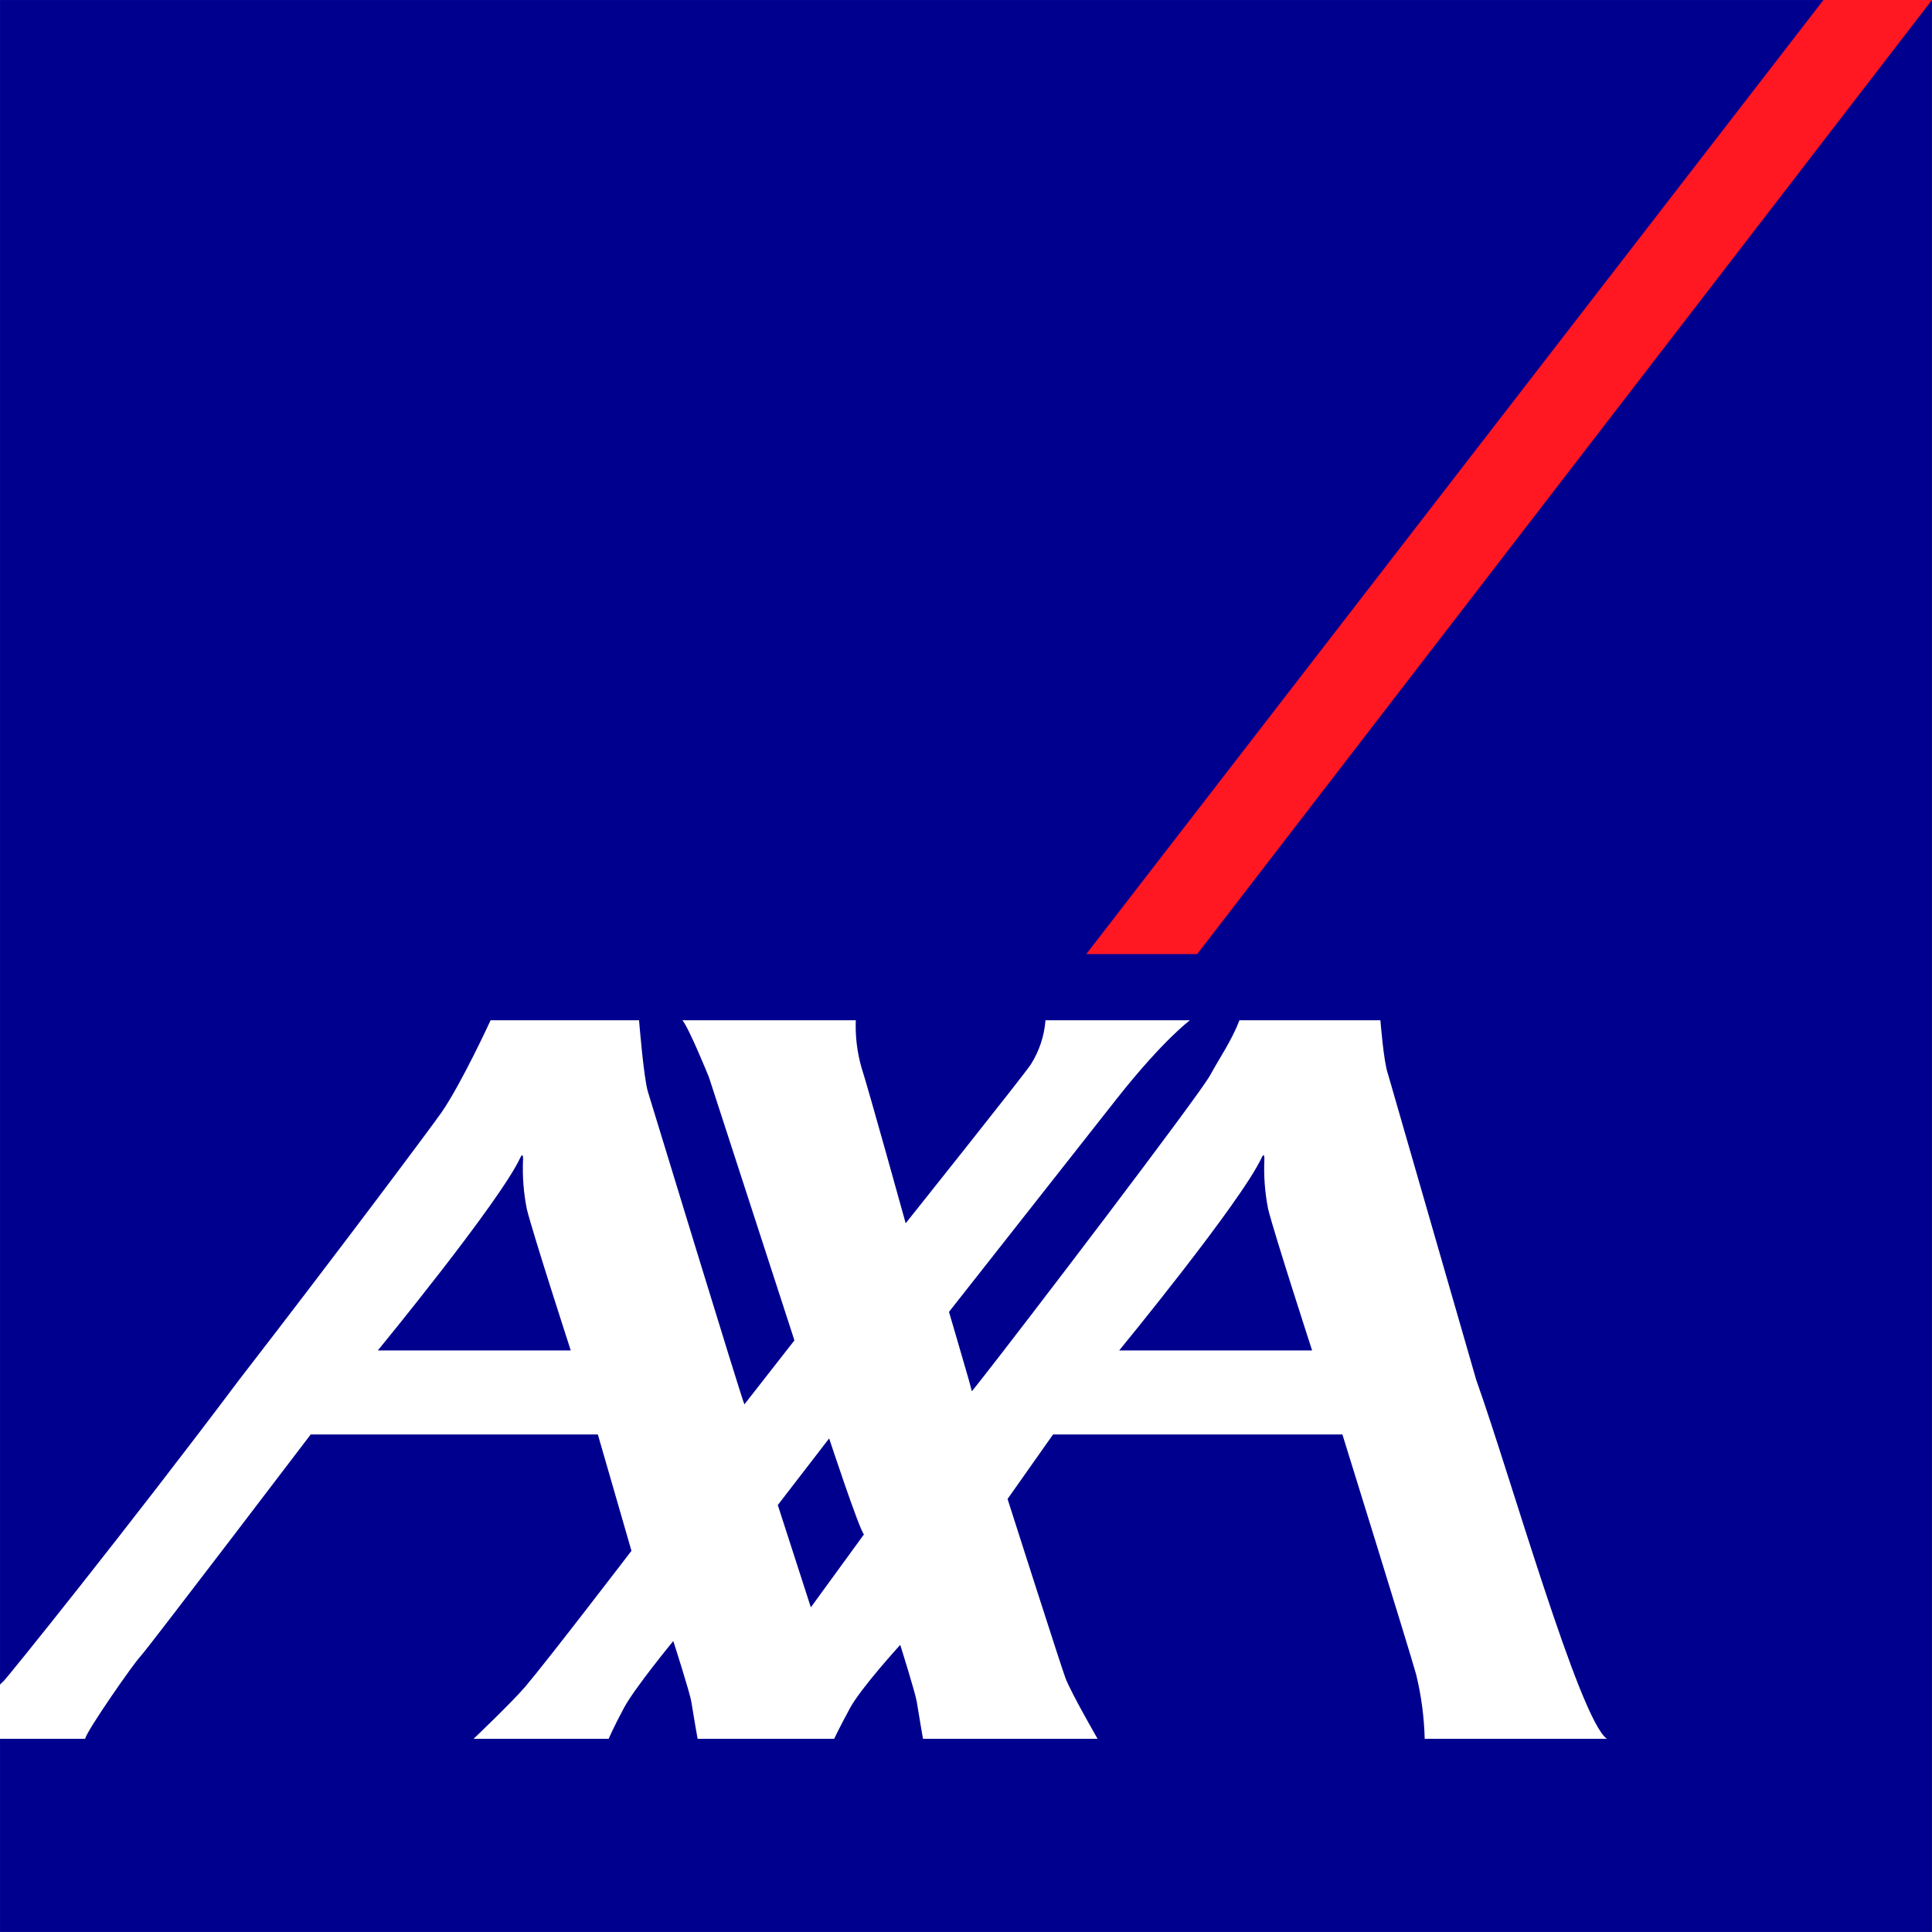
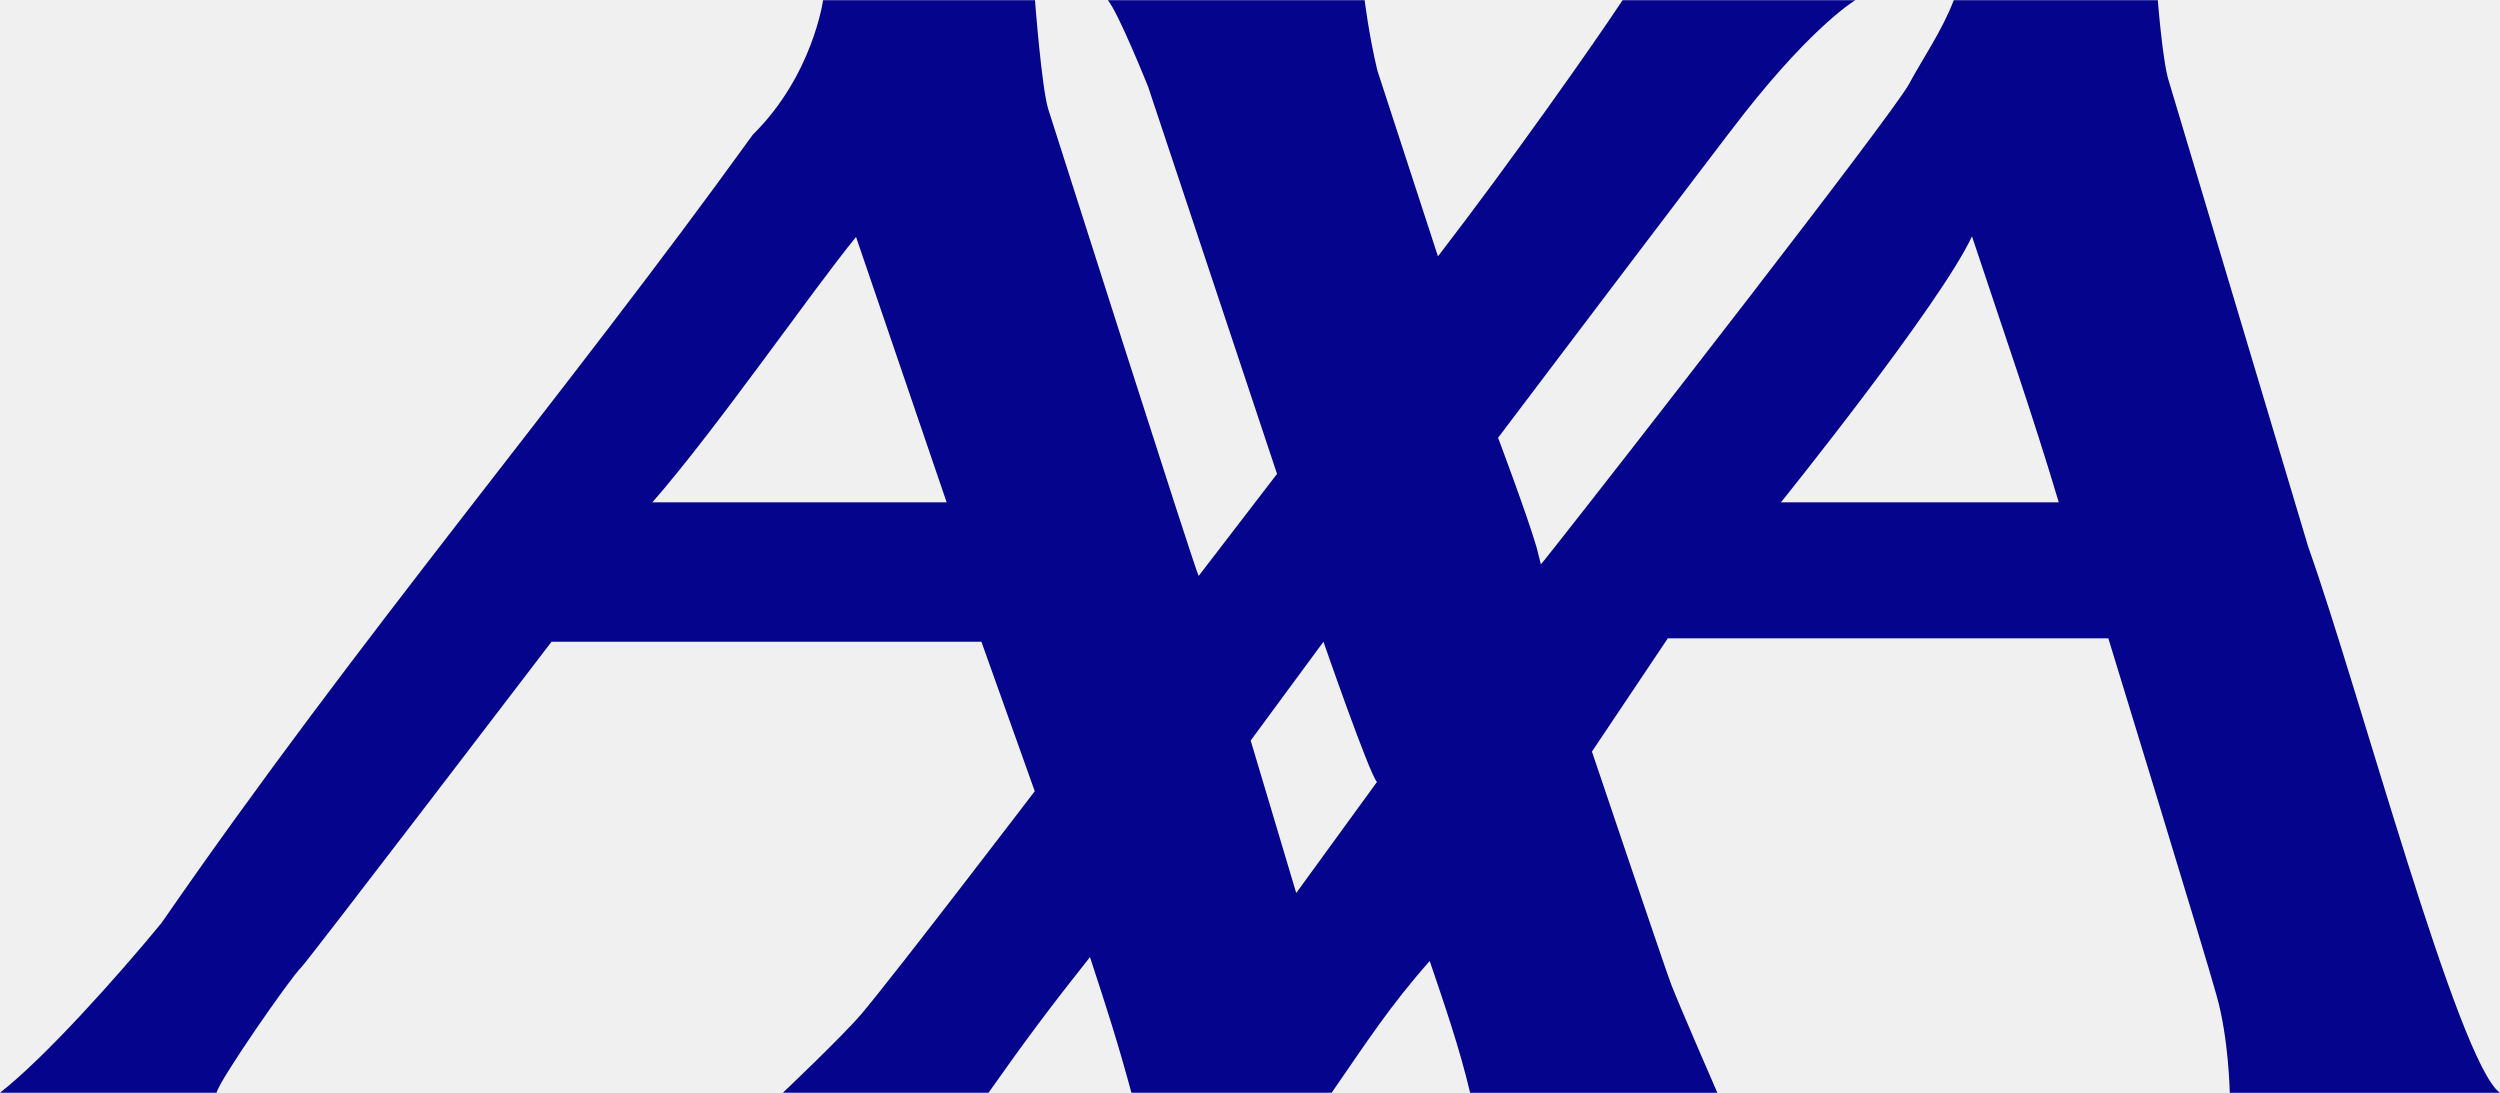
- <svg xmlns="http://www.w3.org/2000/svg" width="28.132mm" height="28.132mm" viewBox="0 0 28.132 28.132" version="1.1" id="svg8">
-   <defs id="defs2">
-     <style id="style58">.cls-1{fill:#00008f;}.cls-2{fill:#ff1721;}.cls-3{fill:#fff;}</style>
-   </defs>
-   <g id="layer1" transform="translate(-84.58599,-14.57111)">
-     <g id="g76" transform="matrix(0.09924117,0,0,0.09924117,84.58599,14.57111)">
-       <rect height="283.464" width="283.464" y="0.002" x="0.002" class="cls-1" id="base-2" style="fill:#00008f" />
-       <polygon points="159.38,139.99 175.659,139.99 283.467,0 267.544,0 " class="cls-2" id="switch" style="fill:#ff1721" />
-       <path d="m 216.597,202.461 c 4.941,13.823 15.122,49.795 19.169,52.661 H 209.038 a 44.571,44.571 0 0 0 -1.254,-9.434 c -1.153,-4.112 -10.82,-35.215 -10.82,-35.215 h -42.456 l -6.675,9.463 c 0,0 8.018,25.098 8.515,26.328 0.865,2.217 4.692,8.857 4.692,8.857 h -25.615 c 0,0 -0.664,-3.833 -0.913,-5.429 -0.201,-1.289 -2.427,-8.35 -2.427,-8.35 0,0 -5.806,6.362 -7.388,9.312 -1.597,2.944 -2.305,4.468 -2.305,4.468 h -20.039 c 0,0 -0.669,-3.833 -0.918,-5.429 -0.195,-1.289 -2.647,-8.916 -2.647,-8.916 0,0 -5.61,6.811 -7.207,9.755 -1.587,2.95 -2.271,4.59 -2.271,4.59 h -19.819 c 0,0 5.601,-5.332 7.559,-7.622 3.3,-3.882 15.601,-19.956 15.601,-19.956 L 87.72,210.473 H 45.586 c 0,0 -24.023,31.567 -24.97,32.544 -0.957,0.962 -7.959,11.011 -8.116,12.104 H 0 v -7.949 a 5.987,5.987 0 0 1 0.493,-0.478 c 0.386,-0.283 18.213,-22.413 34.59,-44.233 14.717,-19.029 28.526,-37.535 29.736,-39.297 2.934,-4.263 7.163,-13.466 7.163,-13.466 h 21.782 c 0,0 0.674,8.466 1.309,10.522 0.566,1.817 13.838,45.361 14.15,45.831 l 7.339,-9.385 -12.544,-38.614 c 0,0 -2.939,-7.266 -3.897,-8.354 h 25.445 a 22.166,22.166 0 0 0 0.83,6.918 c 1.035,3.184 6.489,22.866 6.489,22.866 0,0 17.354,-21.753 18.369,-23.316 a 14.1,14.1 0 0 0 2.143,-6.47 h 21.201 c 0,0 -3.881,2.837 -10.684,11.44 -2.285,2.896 -24.673,31.348 -24.673,31.348 0,0 1.954,6.66 2.905,9.976 0.259,0.952 0.44,1.597 0.44,1.665 0,0.029 0.493,-0.576 1.343,-1.665 5.776,-7.319 32.051,-41.773 33.643,-44.722 1.284,-2.382 3.174,-5.093 4.282,-8.041 H 202.539 c 0,0 0.478,6.176 1.109,7.886 z m -31.475,-32.612 c -3.037,6.534 -20.913,28.296 -20.913,28.296 h 28.311 c 0,0 -5.488,-16.899 -6.445,-20.708 a 30.233,30.233 0 0 1 -0.557,-7.402 c -2e-5,-0.346 -0.064,-0.908 -0.396,-0.185 z m -108.775,0 c -3.037,6.534 -20.913,28.296 -20.913,28.296 H 83.745 c 0,0 -5.483,-16.899 -6.44,-20.708 a 30.233,30.233 0 0 1 -0.557,-7.402 c 0,-0.346 -0.068,-0.908 -0.401,-0.185 z m 42.623,65.987 7.793,-10.703 c -0.718,-0.772 -5.107,-14.082 -5.107,-14.082 l -7.535,9.775 z" class="cls-3" id="axa" style="fill:#ffffff" />
-     </g>
-   </g>
+ <svg xmlns="http://www.w3.org/2000/svg" height="1093" viewBox="0 0 264.583 115.637" width="2500">
+   <path d="M244.291 57.868c5.402 15.181 15.865 54.635 20.292 57.769h-28.6s-.099-5.81-1.412-10.356c-1.233-4.487-11.44-37.746-11.44-37.746h-46.62l-8.031 11.988s7.882 23.375 8.4 24.678c.954 2.447 4.876 11.436 4.876 11.436H155.59c-1.115-4.716-2.716-9.354-4.278-13.95-4.188 4.722-6.65 8.552-10.379 13.94h-21.192c-1.398-5.166-2.543-8.748-4.386-14.354-4.126 5.193-6.867 8.858-10.735 14.354H82.853s6.148-5.81 8.327-8.346c3.611-4.288 18.332-23.562 18.332-23.562l-5.647-15.824H58.373s-25.502 33.407-26.497 34.471c-1.114 1.045-8.764 12.077-8.953 13.261H0c4.7-3.659 12.412-12.264 17.1-17.974 21.01-30.42 42.492-55.562 62.576-83.423C86.016 7.986 87.11 0 87.11 0h22.425s.706 9.272 1.403 11.53c.647 2 15.571 48.898 15.92 49.405l8.295-10.8-13.646-40.983S118.303 1.174 117.239 0h27.186s.459 3.75 1.341 7.426c1.145 3.492 6.417 19.686 6.417 19.686 7.676-9.96 16.638-22.704 19.54-27.112h24.637s-4.258 2.468-11.72 11.928c-2.517 3.184-26.094 34.381-26.094 34.381s2.991 7.938 4.066 11.56c.258 1.054.457 1.76.457 1.83 0 .04.528-.617 1.483-1.83 6.347-8.029 35.785-45.802 37.516-49.045 1.413-2.646 3.472-5.58 4.706-8.824h21.594s.527 6.755 1.193 8.655zm-35.59-32.877c-3.322 7.173-20.218 28.152-20.218 28.152h29.404c-2.796-9.368-5.871-18.164-9.186-28.152zm-118.103.067c-4.69 5.736-14.807 20.376-21.558 28.085h31.147zm46.585 69.43l8.546-11.75c-.816-.855-5.663-14.843-5.663-14.843l-7.703 10.458z" fill="#04048c" stroke-width=".777" />
</svg>
